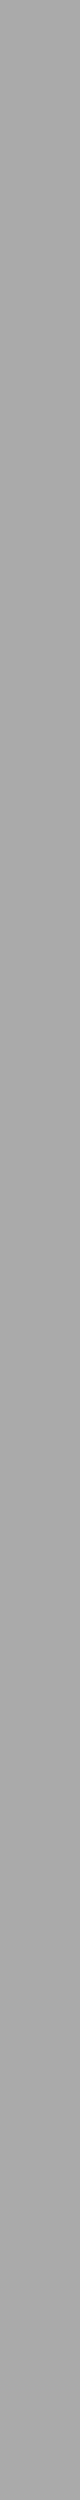
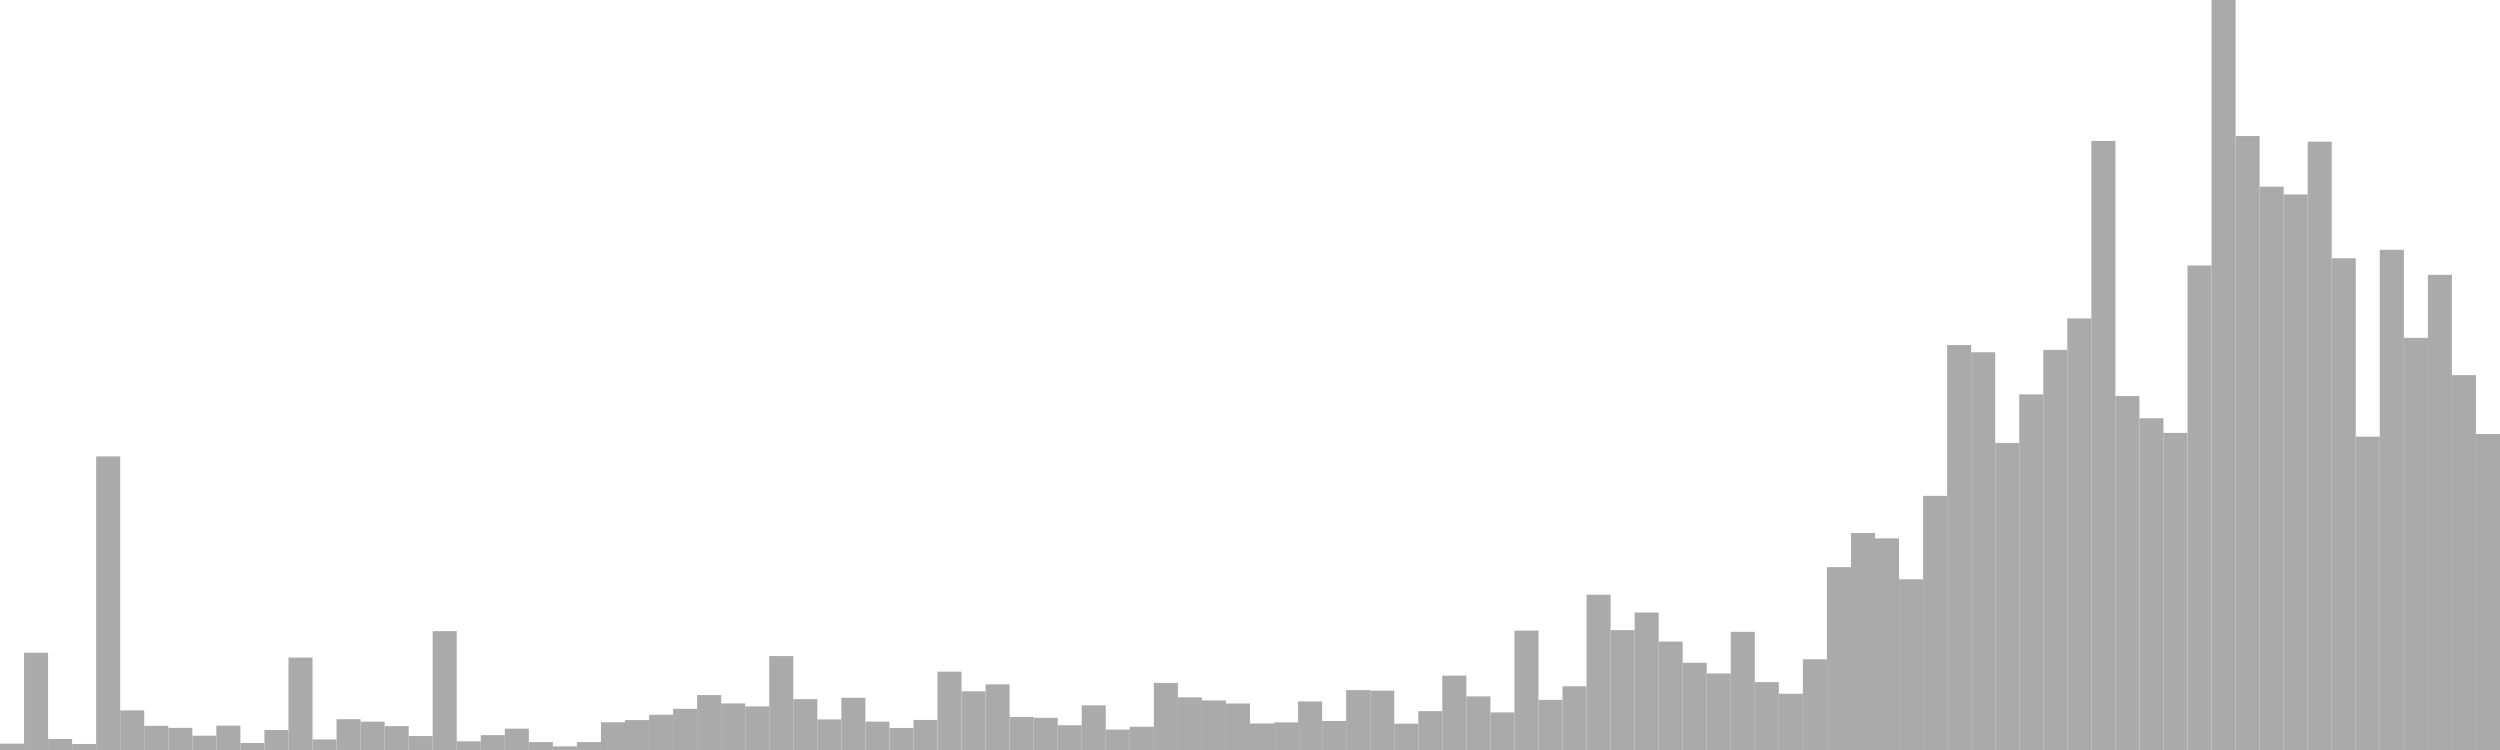
- <svg xmlns="http://www.w3.org/2000/svg" class="topic-graph" style="width: 10vw; height: 3em; text-align: center;">
-   <rect width="0.096em" height="0.025em" x="0vw" y="2.975em" fill="#aaa" />
-   <rect width="0.096em" height="0.389em" x="0.096vw" y="2.611em" fill="#aaa" />
-   <rect width="0.096em" height="0.044em" x="0.192vw" y="2.956em" fill="#aaa" />
-   <rect width="0.096em" height="0.024em" x="0.288vw" y="2.976em" fill="#aaa" />
-   <rect width="0.096em" height="1.174em" x="0.385vw" y="1.826em" fill="#aaa" />
-   <rect width="0.096em" height="0.158em" x="0.481vw" y="2.842em" fill="#aaa" />
-   <rect width="0.096em" height="0.097em" x="0.577vw" y="2.903em" fill="#aaa" />
-   <rect width="0.096em" height="0.089em" x="0.673vw" y="2.911em" fill="#aaa" />
-   <rect width="0.096em" height="0.057em" x="0.769vw" y="2.943em" fill="#aaa" />
-   <rect width="0.096em" height="0.097em" x="0.865vw" y="2.903em" fill="#aaa" />
-   <rect width="0.096em" height="0.028em" x="0.962vw" y="2.972em" fill="#aaa" />
-   <rect width="0.096em" height="0.08em" x="1.058vw" y="2.92em" fill="#aaa" />
-   <rect width="0.096em" height="0.37em" x="1.154vw" y="2.63em" fill="#aaa" />
-   <rect width="0.096em" height="0.042em" x="1.25vw" y="2.958em" fill="#aaa" />
-   <rect width="0.096em" height="0.123em" x="1.346vw" y="2.877em" fill="#aaa" />
-   <rect width="0.096em" height="0.113em" x="1.442vw" y="2.887em" fill="#aaa" />
-   <rect width="0.096em" height="0.096em" x="1.538vw" y="2.904em" fill="#aaa" />
-   <rect width="0.096em" height="0.056em" x="1.635vw" y="2.944em" fill="#aaa" />
-   <rect width="0.096em" height="0.475em" x="1.731vw" y="2.525em" fill="#aaa" />
-   <rect width="0.096em" height="0.035em" x="1.827vw" y="2.965em" fill="#aaa" />
-   <rect width="0.096em" height="0.059em" x="1.923vw" y="2.941em" fill="#aaa" />
-   <rect width="0.096em" height="0.085em" x="2.019vw" y="2.915em" fill="#aaa" />
-   <rect width="0.096em" height="0.032em" x="2.115vw" y="2.968em" fill="#aaa" />
-   <rect width="0.096em" height="0.015em" x="2.212vw" y="2.985em" fill="#aaa" />
-   <rect width="0.096em" height="0.032em" x="2.308vw" y="2.968em" fill="#aaa" />
-   <rect width="0.096em" height="0.111em" x="2.404vw" y="2.889em" fill="#aaa" />
-   <rect width="0.096em" height="0.12em" x="2.5vw" y="2.88em" fill="#aaa" />
-   <rect width="0.096em" height="0.141em" x="2.596vw" y="2.859em" fill="#aaa" />
-   <rect width="0.096em" height="0.165em" x="2.692vw" y="2.835em" fill="#aaa" />
-   <rect width="0.096em" height="0.22em" x="2.788vw" y="2.78em" fill="#aaa" />
-   <rect width="0.096em" height="0.186em" x="2.885vw" y="2.814em" fill="#aaa" />
-   <rect width="0.096em" height="0.174em" x="2.981vw" y="2.826em" fill="#aaa" />
-   <rect width="0.096em" height="0.376em" x="3.077vw" y="2.624em" fill="#aaa" />
-   <rect width="0.096em" height="0.203em" x="3.173vw" y="2.797em" fill="#aaa" />
-   <rect width="0.096em" height="0.122em" x="3.269vw" y="2.878em" fill="#aaa" />
-   <rect width="0.096em" height="0.209em" x="3.365vw" y="2.791em" fill="#aaa" />
-   <rect width="0.096em" height="0.114em" x="3.462vw" y="2.886em" fill="#aaa" />
-   <rect width="0.096em" height="0.088em" x="3.558vw" y="2.912em" fill="#aaa" />
-   <rect width="0.096em" height="0.12em" x="3.654vw" y="2.88em" fill="#aaa" />
-   <rect width="0.096em" height="0.313em" x="3.75vw" y="2.687em" fill="#aaa" />
-   <rect width="0.096em" height="0.235em" x="3.846vw" y="2.765em" fill="#aaa" />
-   <rect width="0.096em" height="0.262em" x="3.942vw" y="2.738em" fill="#aaa" />
-   <rect width="0.096em" height="0.132em" x="4.038vw" y="2.868em" fill="#aaa" />
-   <rect width="0.096em" height="0.129em" x="4.135vw" y="2.871em" fill="#aaa" />
-   <rect width="0.096em" height="0.099em" x="4.231vw" y="2.901em" fill="#aaa" />
-   <rect width="0.096em" height="0.179em" x="4.327vw" y="2.821em" fill="#aaa" />
-   <rect width="0.096em" height="0.082em" x="4.423vw" y="2.918em" fill="#aaa" />
-   <rect width="0.096em" height="0.093em" x="4.519vw" y="2.907em" fill="#aaa" />
-   <rect width="0.096em" height="0.268em" x="4.615vw" y="2.732em" fill="#aaa" />
-   <rect width="0.096em" height="0.21em" x="4.712vw" y="2.79em" fill="#aaa" />
-   <rect width="0.096em" height="0.198em" x="4.808vw" y="2.802em" fill="#aaa" />
-   <rect width="0.096em" height="0.186em" x="4.904vw" y="2.814em" fill="#aaa" />
-   <rect width="0.096em" height="0.106em" x="5vw" y="2.894em" fill="#aaa" />
-   <rect width="0.096em" height="0.11em" x="5.096vw" y="2.89em" fill="#aaa" />
-   <rect width="0.096em" height="0.194em" x="5.192vw" y="2.806em" fill="#aaa" />
-   <rect width="0.096em" height="0.116em" x="5.288vw" y="2.884em" fill="#aaa" />
-   <rect width="0.096em" height="0.24em" x="5.385vw" y="2.76em" fill="#aaa" />
-   <rect width="0.096em" height="0.237em" x="5.481vw" y="2.763em" fill="#aaa" />
-   <rect width="0.096em" height="0.106em" x="5.577vw" y="2.894em" fill="#aaa" />
-   <rect width="0.096em" height="0.155em" x="5.673vw" y="2.845em" fill="#aaa" />
-   <rect width="0.096em" height="0.298em" x="5.769vw" y="2.702em" fill="#aaa" />
-   <rect width="0.096em" height="0.214em" x="5.865vw" y="2.786em" fill="#aaa" />
-   <rect width="0.096em" height="0.15em" x="5.962vw" y="2.85em" fill="#aaa" />
-   <rect width="0.096em" height="0.478em" x="6.058vw" y="2.522em" fill="#aaa" />
-   <rect width="0.096em" height="0.201em" x="6.154vw" y="2.799em" fill="#aaa" />
-   <rect width="0.096em" height="0.255em" x="6.25vw" y="2.745em" fill="#aaa" />
-   <rect width="0.096em" height="0.621em" x="6.346vw" y="2.379em" fill="#aaa" />
-   <rect width="0.096em" height="0.479em" x="6.442vw" y="2.521em" fill="#aaa" />
-   <rect width="0.096em" height="0.55em" x="6.538vw" y="2.45em" fill="#aaa" />
-   <rect width="0.096em" height="0.434em" x="6.635vw" y="2.566em" fill="#aaa" />
-   <rect width="0.096em" height="0.349em" x="6.731vw" y="2.651em" fill="#aaa" />
-   <rect width="0.096em" height="0.306em" x="6.827vw" y="2.694em" fill="#aaa" />
-   <rect width="0.096em" height="0.473em" x="6.923vw" y="2.527em" fill="#aaa" />
-   <rect width="0.096em" height="0.272em" x="7.019vw" y="2.728em" fill="#aaa" />
-   <rect width="0.096em" height="0.225em" x="7.115vw" y="2.775em" fill="#aaa" />
-   <rect width="0.096em" height="0.363em" x="7.212vw" y="2.637em" fill="#aaa" />
-   <rect width="0.096em" height="0.731em" x="7.308vw" y="2.269em" fill="#aaa" />
-   <rect width="0.096em" height="0.868em" x="7.404vw" y="2.132em" fill="#aaa" />
-   <rect width="0.096em" height="0.847em" x="7.5vw" y="2.153em" fill="#aaa" />
-   <rect width="0.096em" height="0.683em" x="7.596vw" y="2.317em" fill="#aaa" />
-   <rect width="0.096em" height="1.017em" x="7.692vw" y="1.983em" fill="#aaa" />
-   <rect width="0.096em" height="1.62em" x="7.788vw" y="1.38em" fill="#aaa" />
-   <rect width="0.096em" height="1.591em" x="7.885vw" y="1.409em" fill="#aaa" />
-   <rect width="0.096em" height="1.228em" x="7.981vw" y="1.772em" fill="#aaa" />
-   <rect width="0.096em" height="1.423em" x="8.077vw" y="1.577em" fill="#aaa" />
-   <rect width="0.096em" height="1.6em" x="8.173vw" y="1.4em" fill="#aaa" />
-   <rect width="0.096em" height="1.726em" x="8.269vw" y="1.274em" fill="#aaa" />
-   <rect width="0.096em" height="2.436em" x="8.365vw" y="0.564em" fill="#aaa" />
-   <rect width="0.096em" height="1.416em" x="8.462vw" y="1.584em" fill="#aaa" />
-   <rect width="0.096em" height="1.327em" x="8.558vw" y="1.673em" fill="#aaa" />
-   <rect width="0.096em" height="1.268em" x="8.654vw" y="1.732em" fill="#aaa" />
-   <rect width="0.096em" height="1.938em" x="8.75vw" y="1.062em" fill="#aaa" />
-   <rect width="0.096em" height="3em" x="8.846vw" y="0em" fill="#aaa" />
-   <rect width="0.096em" height="2.456em" x="8.942vw" y="0.544em" fill="#aaa" />
-   <rect width="0.096em" height="2.253em" x="9.038vw" y="0.747em" fill="#aaa" />
-   <rect width="0.096em" height="2.222em" x="9.135vw" y="0.778em" fill="#aaa" />
-   <rect width="0.096em" height="2.433em" x="9.231vw" y="0.567em" fill="#aaa" />
-   <rect width="0.096em" height="1.967em" x="9.327vw" y="1.033em" fill="#aaa" />
-   <rect width="0.096em" height="1.254em" x="9.423vw" y="1.746em" fill="#aaa" />
-   <rect width="0.096em" height="2.001em" x="9.519vw" y="0.999em" fill="#aaa" />
-   <rect width="0.096em" height="1.648em" x="9.615vw" y="1.352em" fill="#aaa" />
-   <rect width="0.096em" height="1.901em" x="9.712vw" y="1.099em" fill="#aaa" />
-   <rect width="0.096em" height="1.499em" x="9.808vw" y="1.501em" fill="#aaa" />
-   <rect width="0.096em" height="1.264em" x="9.904vw" y="1.736em" fill="#aaa" />
+ <svg xmlns="http://www.w3.org/2000/svg" class="topic-graph" style="width: 100em; height: 30em; text-align: center;">
+   <rect width="0.962em" height="0.254em" x="0em" y="29.746em" fill="#aaa" />
+   <rect width="0.962em" height="3.892em" x="0.962em" y="26.108em" fill="#aaa" />
+   <rect width="0.962em" height="0.442em" x="1.923em" y="29.558em" fill="#aaa" />
+   <rect width="0.962em" height="0.241em" x="2.885em" y="29.759em" fill="#aaa" />
+   <rect width="0.962em" height="11.743em" x="3.846em" y="18.257em" fill="#aaa" />
+   <rect width="0.962em" height="1.585em" x="4.808em" y="28.415em" fill="#aaa" />
+   <rect width="0.962em" height="0.966em" x="5.769em" y="29.034em" fill="#aaa" />
+   <rect width="0.962em" height="0.885em" x="6.731em" y="29.115em" fill="#aaa" />
+   <rect width="0.962em" height="0.572em" x="7.692em" y="29.428em" fill="#aaa" />
+   <rect width="0.962em" height="0.975em" x="8.654em" y="29.025em" fill="#aaa" />
+   <rect width="0.962em" height="0.282em" x="9.615em" y="29.718em" fill="#aaa" />
+   <rect width="0.962em" height="0.8em" x="10.577em" y="29.2em" fill="#aaa" />
+   <rect width="0.962em" height="3.697em" x="11.538em" y="26.303em" fill="#aaa" />
+   <rect width="0.962em" height="0.424em" x="12.5em" y="29.576em" fill="#aaa" />
+   <rect width="0.962em" height="1.233em" x="13.462em" y="28.767em" fill="#aaa" />
+   <rect width="0.962em" height="1.133em" x="14.423em" y="28.867em" fill="#aaa" />
+   <rect width="0.962em" height="0.956em" x="15.385em" y="29.044em" fill="#aaa" />
+   <rect width="0.962em" height="0.558em" x="16.346em" y="29.442em" fill="#aaa" />
+   <rect width="0.962em" height="4.754em" x="17.308em" y="25.246em" fill="#aaa" />
+   <rect width="0.962em" height="0.348em" x="18.269em" y="29.652em" fill="#aaa" />
+   <rect width="0.962em" height="0.594em" x="19.231em" y="29.406em" fill="#aaa" />
+   <rect width="0.962em" height="0.853em" x="20.192em" y="29.147em" fill="#aaa" />
+   <rect width="0.962em" height="0.318em" x="21.154em" y="29.682em" fill="#aaa" />
+   <rect width="0.962em" height="0.146em" x="22.115em" y="29.854em" fill="#aaa" />
+   <rect width="0.962em" height="0.318em" x="23.077em" y="29.682em" fill="#aaa" />
+   <rect width="0.962em" height="1.109em" x="24.038em" y="28.891em" fill="#aaa" />
+   <rect width="0.962em" height="1.196em" x="25em" y="28.804em" fill="#aaa" />
+   <rect width="0.962em" height="1.41em" x="25.962em" y="28.59em" fill="#aaa" />
+   <rect width="0.962em" height="1.646em" x="26.923em" y="28.354em" fill="#aaa" />
+   <rect width="0.962em" height="2.198em" x="27.885em" y="27.802em" fill="#aaa" />
+   <rect width="0.962em" height="1.863em" x="28.846em" y="28.137em" fill="#aaa" />
+   <rect width="0.962em" height="1.744em" x="29.808em" y="28.256em" fill="#aaa" />
+   <rect width="0.962em" height="3.757em" x="30.769em" y="26.243em" fill="#aaa" />
+   <rect width="0.962em" height="2.034em" x="31.731em" y="27.966em" fill="#aaa" />
+   <rect width="0.962em" height="1.223em" x="32.692em" y="28.777em" fill="#aaa" />
+   <rect width="0.962em" height="2.091em" x="33.654em" y="27.909em" fill="#aaa" />
+   <rect width="0.962em" height="1.136em" x="34.615em" y="28.864em" fill="#aaa" />
+   <rect width="0.962em" height="0.882em" x="35.577em" y="29.118em" fill="#aaa" />
+   <rect width="0.962em" height="1.202em" x="36.538em" y="28.798em" fill="#aaa" />
+   <rect width="0.962em" height="3.134em" x="37.5em" y="26.866em" fill="#aaa" />
+   <rect width="0.962em" height="2.347em" x="38.462em" y="27.653em" fill="#aaa" />
+   <rect width="0.962em" height="2.625em" x="39.423em" y="27.375em" fill="#aaa" />
+   <rect width="0.962em" height="1.324em" x="40.385em" y="28.676em" fill="#aaa" />
+   <rect width="0.962em" height="1.288em" x="41.346em" y="28.712em" fill="#aaa" />
+   <rect width="0.962em" height="0.992em" x="42.308em" y="29.008em" fill="#aaa" />
+   <rect width="0.962em" height="1.785em" x="43.269em" y="28.215em" fill="#aaa" />
+   <rect width="0.962em" height="0.818em" x="44.231em" y="29.182em" fill="#aaa" />
+   <rect width="0.962em" height="0.93em" x="45.192em" y="29.07em" fill="#aaa" />
+   <rect width="0.962em" height="2.684em" x="46.154em" y="27.316em" fill="#aaa" />
+   <rect width="0.962em" height="2.105em" x="47.115em" y="27.895em" fill="#aaa" />
+   <rect width="0.962em" height="1.982em" x="48.077em" y="28.018em" fill="#aaa" />
+   <rect width="0.962em" height="1.86em" x="49.038em" y="28.14em" fill="#aaa" />
+   <rect width="0.962em" height="1.061em" x="50em" y="28.939em" fill="#aaa" />
+   <rect width="0.962em" height="1.105em" x="50.962em" y="28.895em" fill="#aaa" />
+   <rect width="0.962em" height="1.943em" x="51.923em" y="28.057em" fill="#aaa" />
+   <rect width="0.962em" height="1.161em" x="52.885em" y="28.839em" fill="#aaa" />
+   <rect width="0.962em" height="2.396em" x="53.846em" y="27.604em" fill="#aaa" />
+   <rect width="0.962em" height="2.374em" x="54.808em" y="27.626em" fill="#aaa" />
+   <rect width="0.962em" height="1.055em" x="55.769em" y="28.945em" fill="#aaa" />
+   <rect width="0.962em" height="1.554em" x="56.731em" y="28.446em" fill="#aaa" />
+   <rect width="0.962em" height="2.976em" x="57.692em" y="27.024em" fill="#aaa" />
+   <rect width="0.962em" height="2.144em" x="58.654em" y="27.856em" fill="#aaa" />
+   <rect width="0.962em" height="1.503em" x="59.615em" y="28.497em" fill="#aaa" />
+   <rect width="0.962em" height="4.776em" x="60.577em" y="25.224em" fill="#aaa" />
+   <rect width="0.962em" height="2.006em" x="61.538em" y="27.994em" fill="#aaa" />
+   <rect width="0.962em" height="2.549em" x="62.5em" y="27.451em" fill="#aaa" />
+   <rect width="0.962em" height="6.212em" x="63.462em" y="23.788em" fill="#aaa" />
+   <rect width="0.962em" height="4.795em" x="64.423em" y="25.205em" fill="#aaa" />
+   <rect width="0.962em" height="5.499em" x="65.385em" y="24.501em" fill="#aaa" />
+   <rect width="0.962em" height="4.337em" x="66.346em" y="25.663em" fill="#aaa" />
+   <rect width="0.962em" height="3.488em" x="67.308em" y="26.512em" fill="#aaa" />
+   <rect width="0.962em" height="3.062em" x="68.269em" y="26.938em" fill="#aaa" />
+   <rect width="0.962em" height="4.728em" x="69.231em" y="25.272em" fill="#aaa" />
+   <rect width="0.962em" height="2.716em" x="70.192em" y="27.284em" fill="#aaa" />
+   <rect width="0.962em" height="2.251em" x="71.154em" y="27.749em" fill="#aaa" />
+   <rect width="0.962em" height="3.629em" x="72.115em" y="26.371em" fill="#aaa" />
+   <rect width="0.962em" height="7.314em" x="73.077em" y="22.686em" fill="#aaa" />
+   <rect width="0.962em" height="8.68em" x="74.038em" y="21.32em" fill="#aaa" />
+   <rect width="0.962em" height="8.466em" x="75em" y="21.534em" fill="#aaa" />
+   <rect width="0.962em" height="6.828em" x="75.962em" y="23.172em" fill="#aaa" />
+   <rect width="0.962em" height="10.166em" x="76.923em" y="19.834em" fill="#aaa" />
+   <rect width="0.962em" height="16.197em" x="77.885em" y="13.803em" fill="#aaa" />
+   <rect width="0.962em" height="15.909em" x="78.846em" y="14.091em" fill="#aaa" />
+   <rect width="0.962em" height="12.28em" x="79.808em" y="17.72em" fill="#aaa" />
+   <rect width="0.962em" height="14.225em" x="80.769em" y="15.775em" fill="#aaa" />
+   <rect width="0.962em" height="16.004em" x="81.731em" y="13.996em" fill="#aaa" />
+   <rect width="0.962em" height="17.263em" x="82.692em" y="12.737em" fill="#aaa" />
+   <rect width="0.962em" height="24.362em" x="83.654em" y="5.638em" fill="#aaa" />
+   <rect width="0.962em" height="14.159em" x="84.615em" y="15.841em" fill="#aaa" />
+   <rect width="0.962em" height="13.269em" x="85.577em" y="16.731em" fill="#aaa" />
+   <rect width="0.962em" height="12.684em" x="86.538em" y="17.316em" fill="#aaa" />
+   <rect width="0.962em" height="19.381em" x="87.5em" y="10.619em" fill="#aaa" />
+   <rect width="0.962em" height="30em" x="88.462em" y="0em" fill="#aaa" />
+   <rect width="0.962em" height="24.559em" x="89.423em" y="5.441em" fill="#aaa" />
+   <rect width="0.962em" height="22.533em" x="90.385em" y="7.467em" fill="#aaa" />
+   <rect width="0.962em" height="22.221em" x="91.346em" y="7.779em" fill="#aaa" />
+   <rect width="0.962em" height="24.333em" x="92.308em" y="5.667em" fill="#aaa" />
+   <rect width="0.962em" height="19.67em" x="93.269em" y="10.33em" fill="#aaa" />
+   <rect width="0.962em" height="12.535em" x="94.231em" y="17.465em" fill="#aaa" />
+   <rect width="0.962em" height="20.007em" x="95.192em" y="9.993em" fill="#aaa" />
+   <rect width="0.962em" height="16.485em" x="96.154em" y="13.515em" fill="#aaa" />
+   <rect width="0.962em" height="19.007em" x="97.115em" y="10.993em" fill="#aaa" />
+   <rect width="0.962em" height="14.994em" x="98.077em" y="15.006em" fill="#aaa" />
+   <rect width="0.962em" height="12.641em" x="99.038em" y="17.359em" fill="#aaa" />
</svg>
